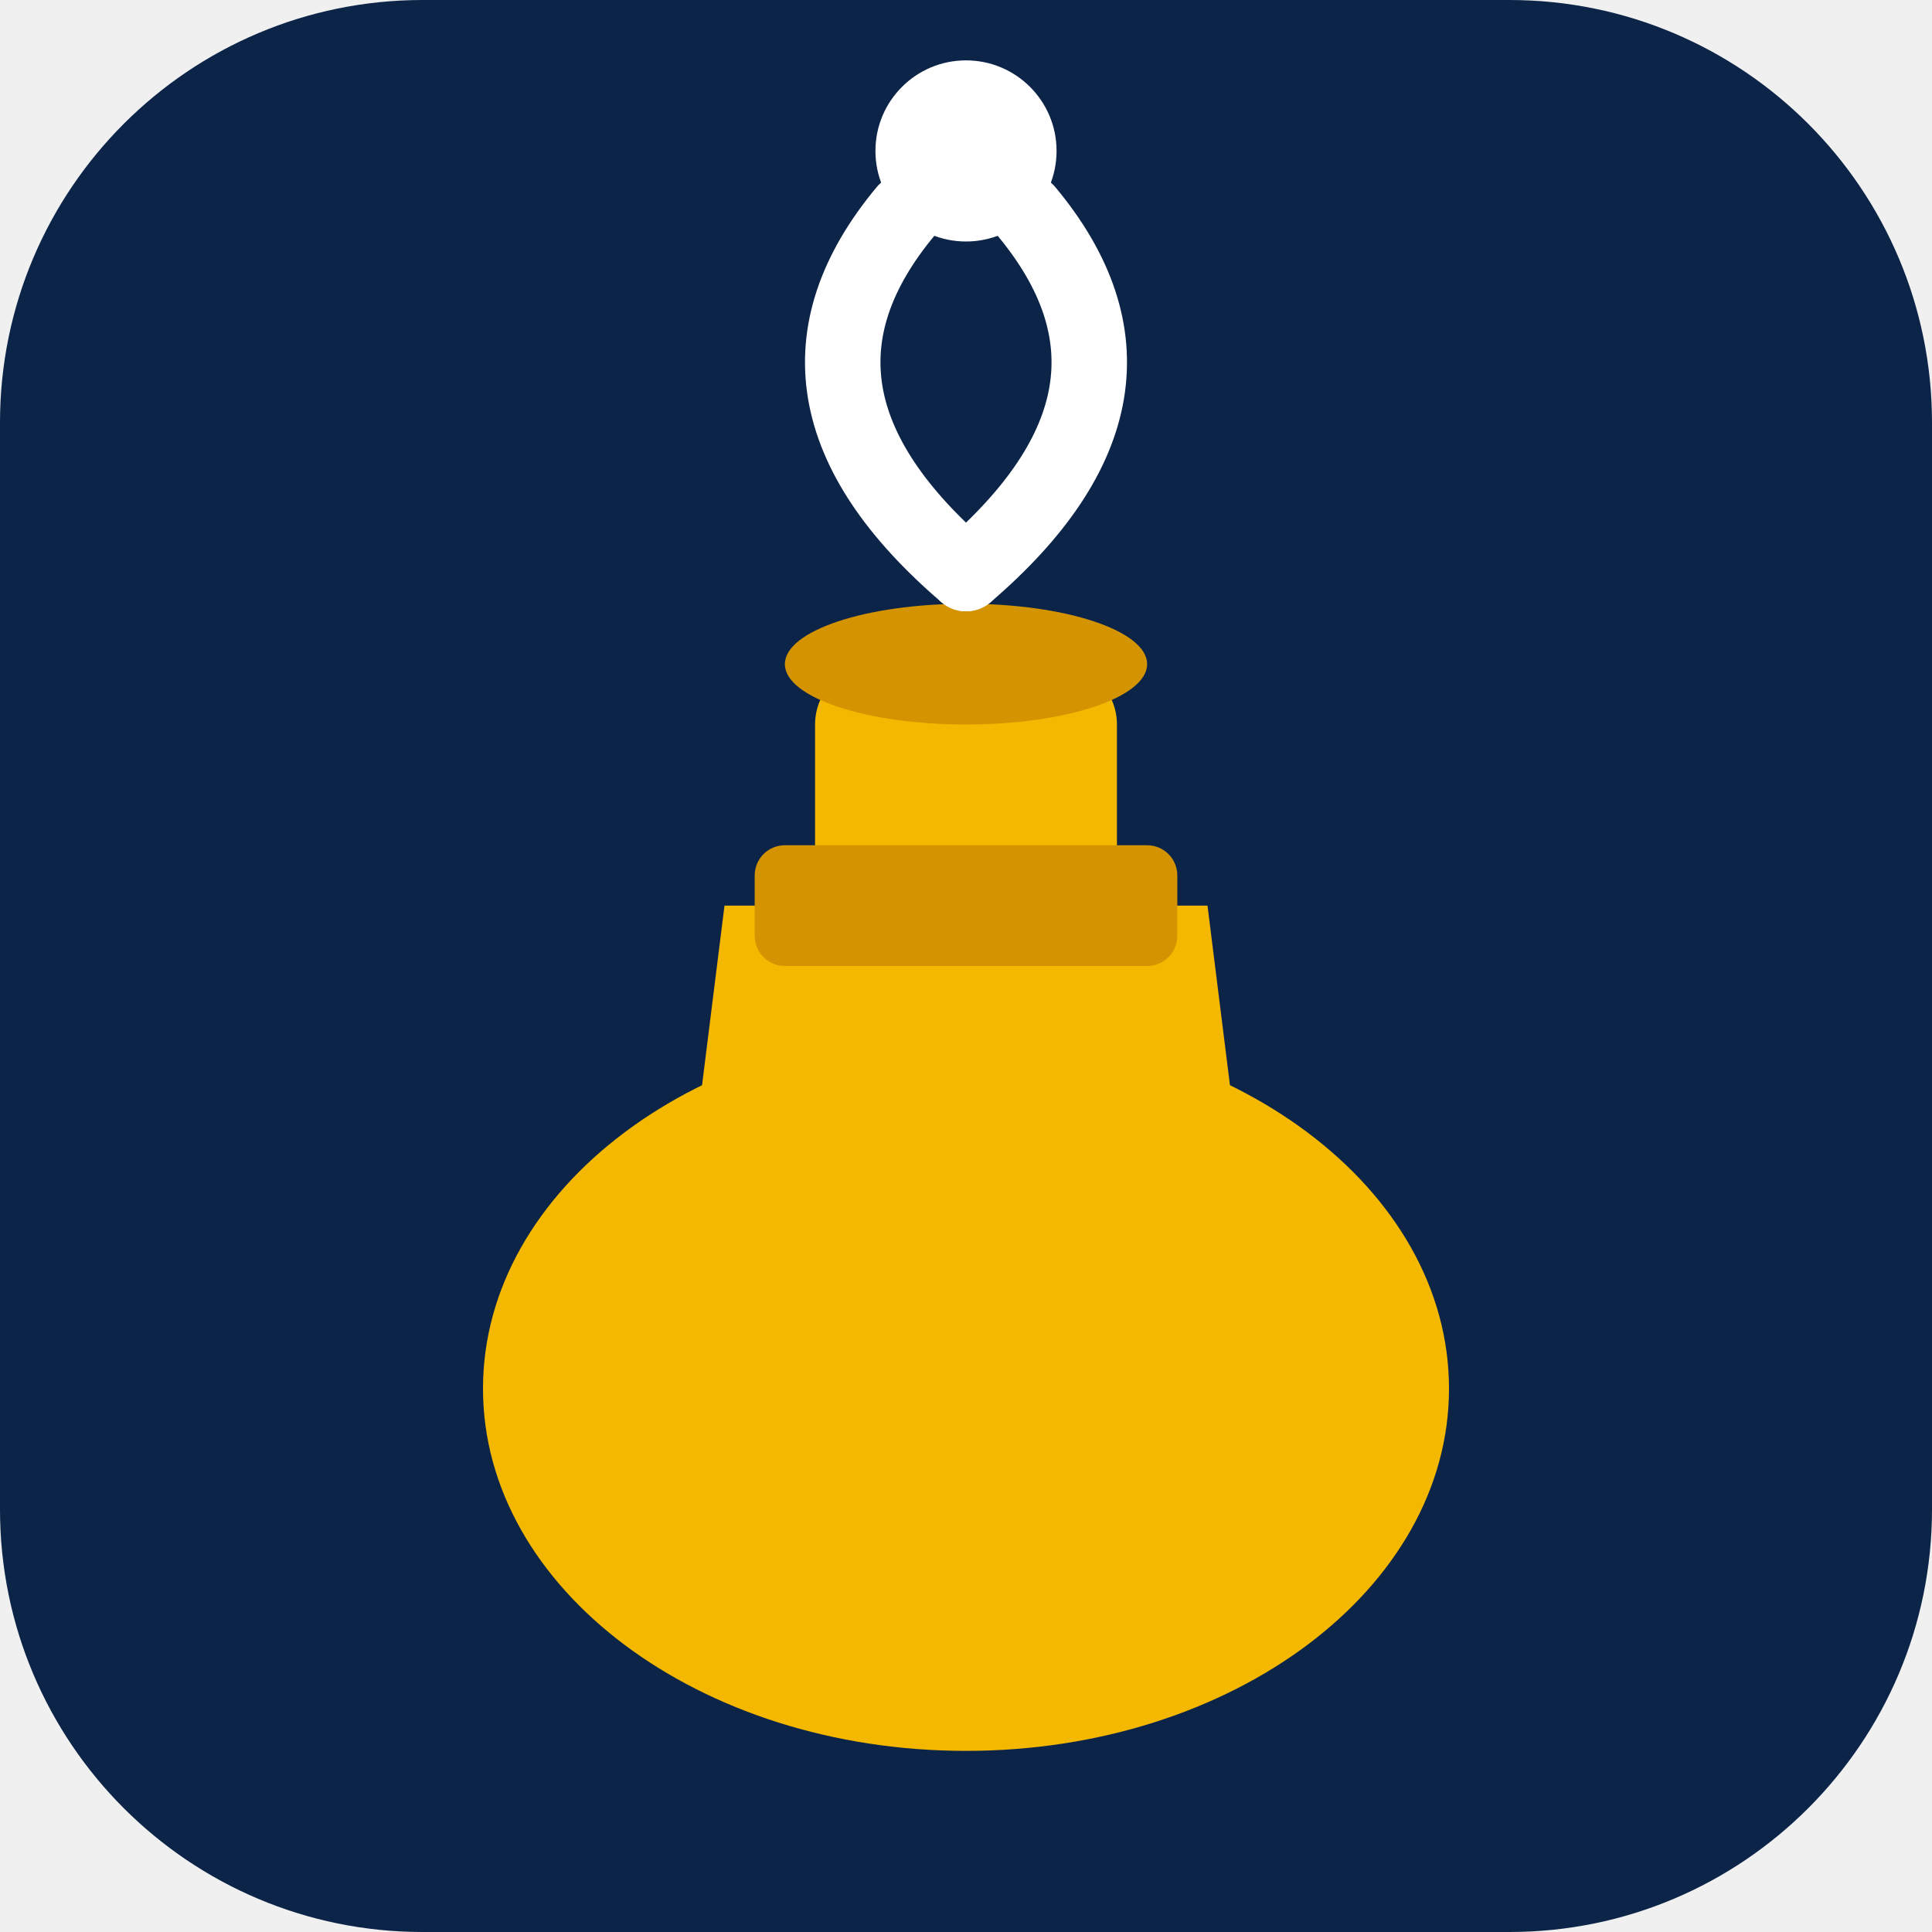
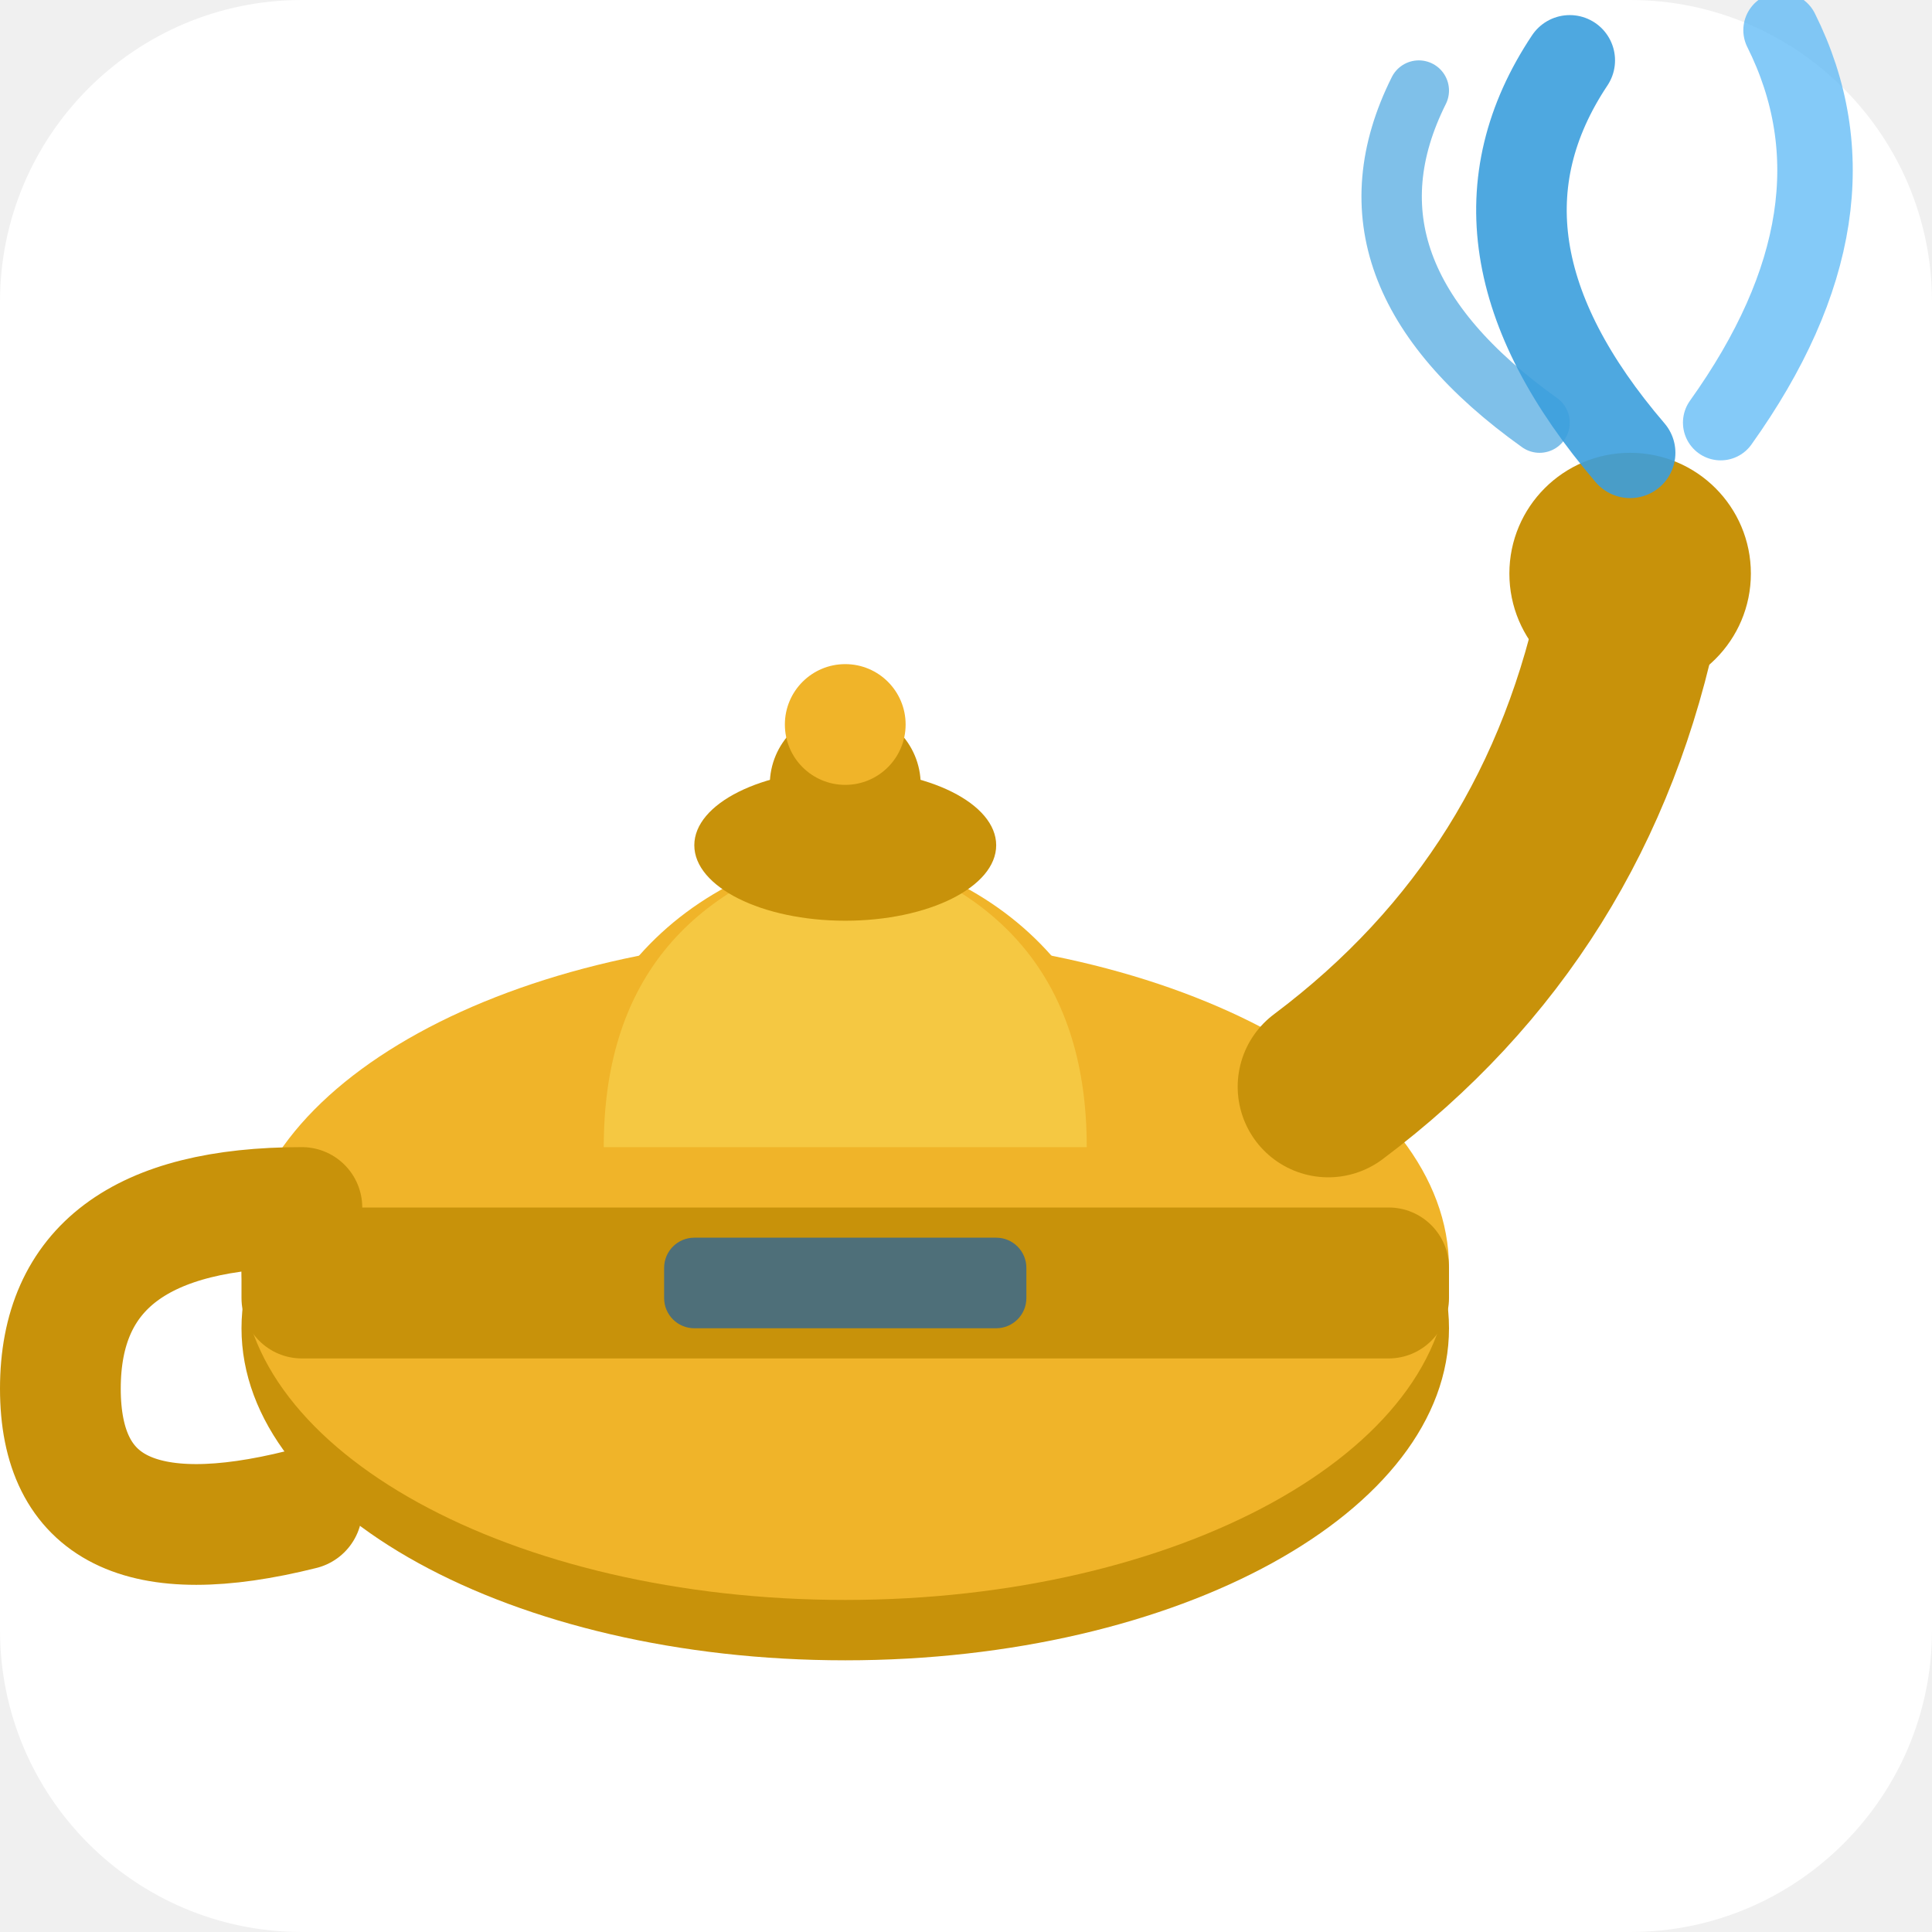
<svg xmlns="http://www.w3.org/2000/svg" width="64" height="64" viewBox="0 0 64 64" fill="none">
-   <rect width="64" height="64" rx="14" fill="#0B2447" />
-   <ellipse cx="32" cy="46" rx="16" ry="12" fill="#F5B800" />
-   <path d="M 22 46 L 24 30 L 40 30 L 42 46 Z" fill="#F5B800" />
-   <rect x="27" y="22" width="10" height="9" rx="2" fill="#F5B800" />
-   <rect x="25" y="28" width="14" height="4" rx="1" fill="#D49300" />
-   <ellipse cx="32" cy="22" rx="6" ry="2" fill="#D49300" />
-   <path d="M 32 19 Q 25 13 30 7" stroke="white" stroke-width="2.5" fill="none" stroke-linecap="round" />
-   <path d="M 32 19 Q 39 13 34 7" stroke="white" stroke-width="2.5" fill="none" stroke-linecap="round" />
-   <circle cx="32" cy="5" r="3" fill="white" />
+   <rect width="64" height="64" rx="10" fill="white" />
+   <ellipse cx="28" cy="44" rx="20" ry="11" fill="#C8920A" />
+   <ellipse cx="28" cy="42" rx="20" ry="11" fill="#F0B429" />
+   <path d="M 18 42 Q 18 30 28 28 Q 38 30 38 42 Z" fill="#F0B429" />
+   <path d="M 20 38 Q 20 30 28 28 Q 36 30 36 38 Z" fill="#F5C842" />
+   <rect x="8" y="40" width="40" height="5" rx="2" fill="#C8920A" />
+   <rect x="22" y="41" width="12" height="3" rx="1" fill="#1a5fa8" opacity="0.7" />
+   <ellipse cx="28" cy="28" rx="5" ry="2.5" fill="#C8920A" />
+   <ellipse cx="28" cy="26" rx="2.5" ry="2.5" fill="#C8920A" />
+   <circle cx="28" cy="24" r="2" fill="#F0B429" />
+   <path d="M 10 40 Q 2 40 2 46 Q 2 52 10 50" stroke="#C8920A" stroke-width="4" fill="none" stroke-linecap="round" />
+   <path d="M 44 36 Q 52 30 54 20" stroke="#C8920A" stroke-width="6" fill="none" stroke-linecap="round" />
+   <circle cx="54" cy="19" r="4" fill="#C8920A" />
+   <path d="M 54 15 Q 48 8 52 2" stroke="#3b9edd" stroke-width="3" fill="none" stroke-linecap="round" opacity="0.9" />
+   <path d="M 57 14 Q 62 7 59 1" stroke="#5bb8f5" stroke-width="2.5" fill="none" stroke-linecap="round" opacity="0.75" />
+   <path d="M 51 14 Q 44 9 47 3" stroke="#3b9edd" stroke-width="2" fill="none" stroke-linecap="round" opacity="0.65" />
</svg>
